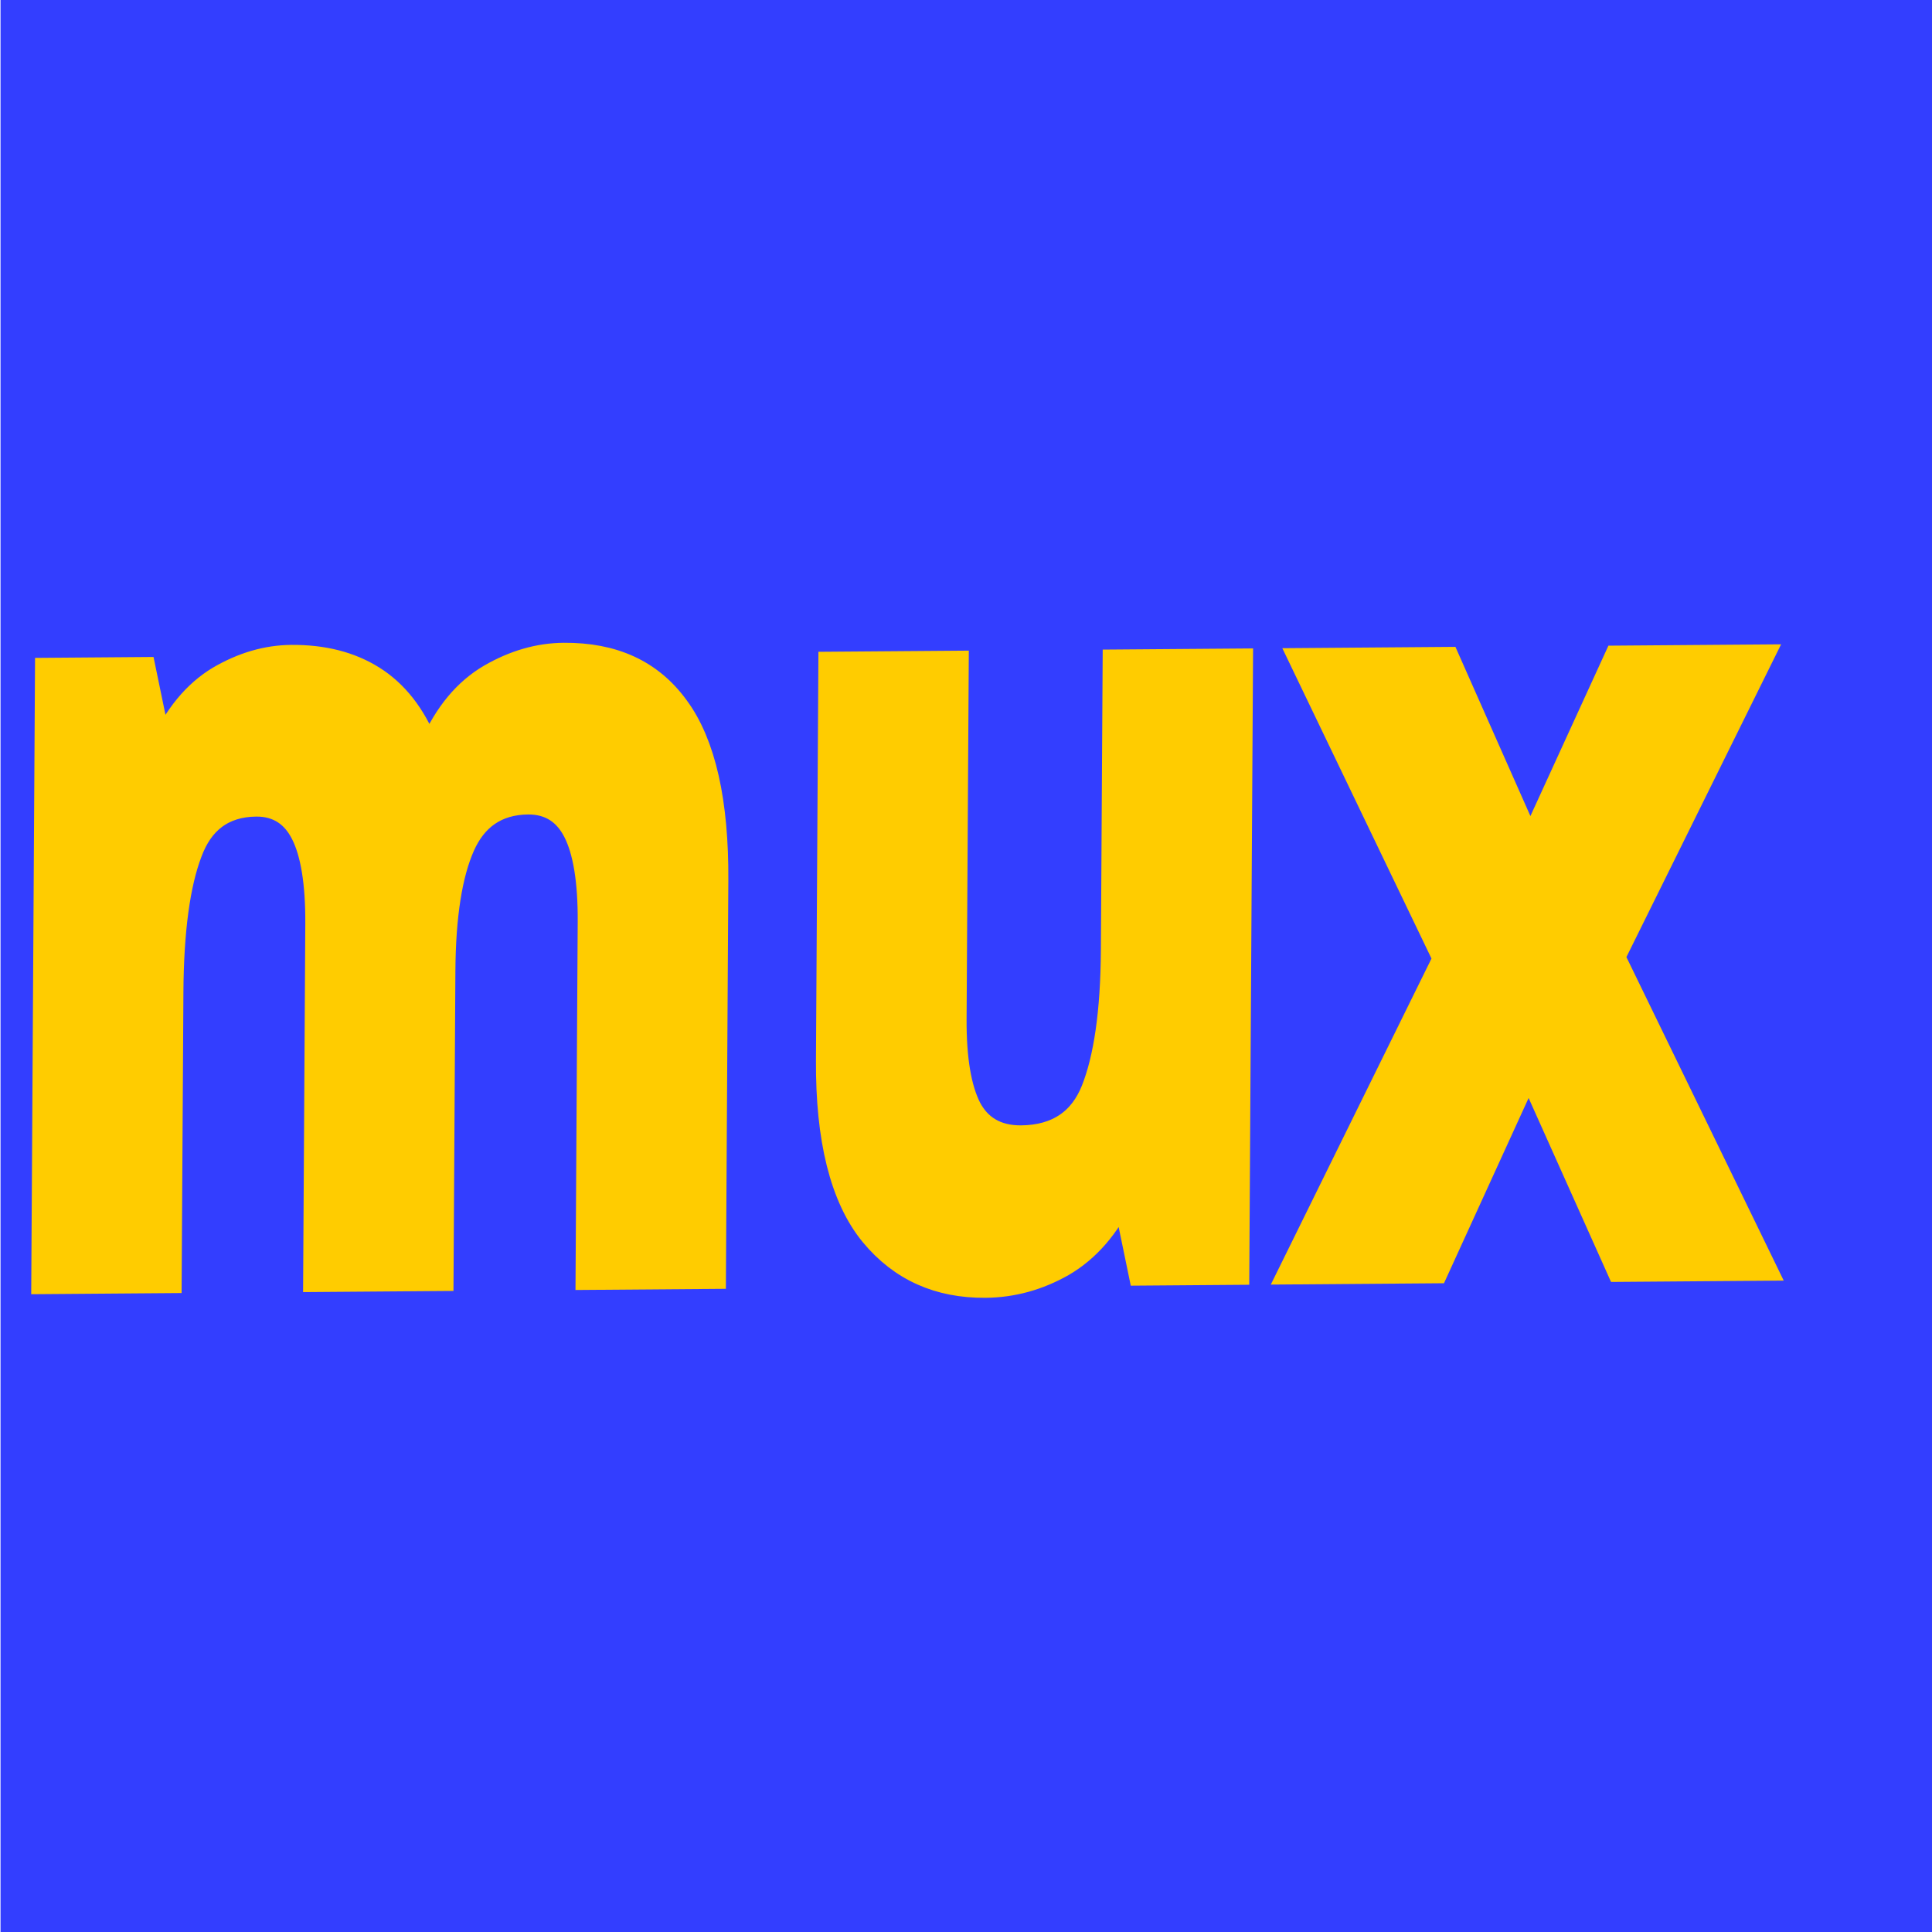
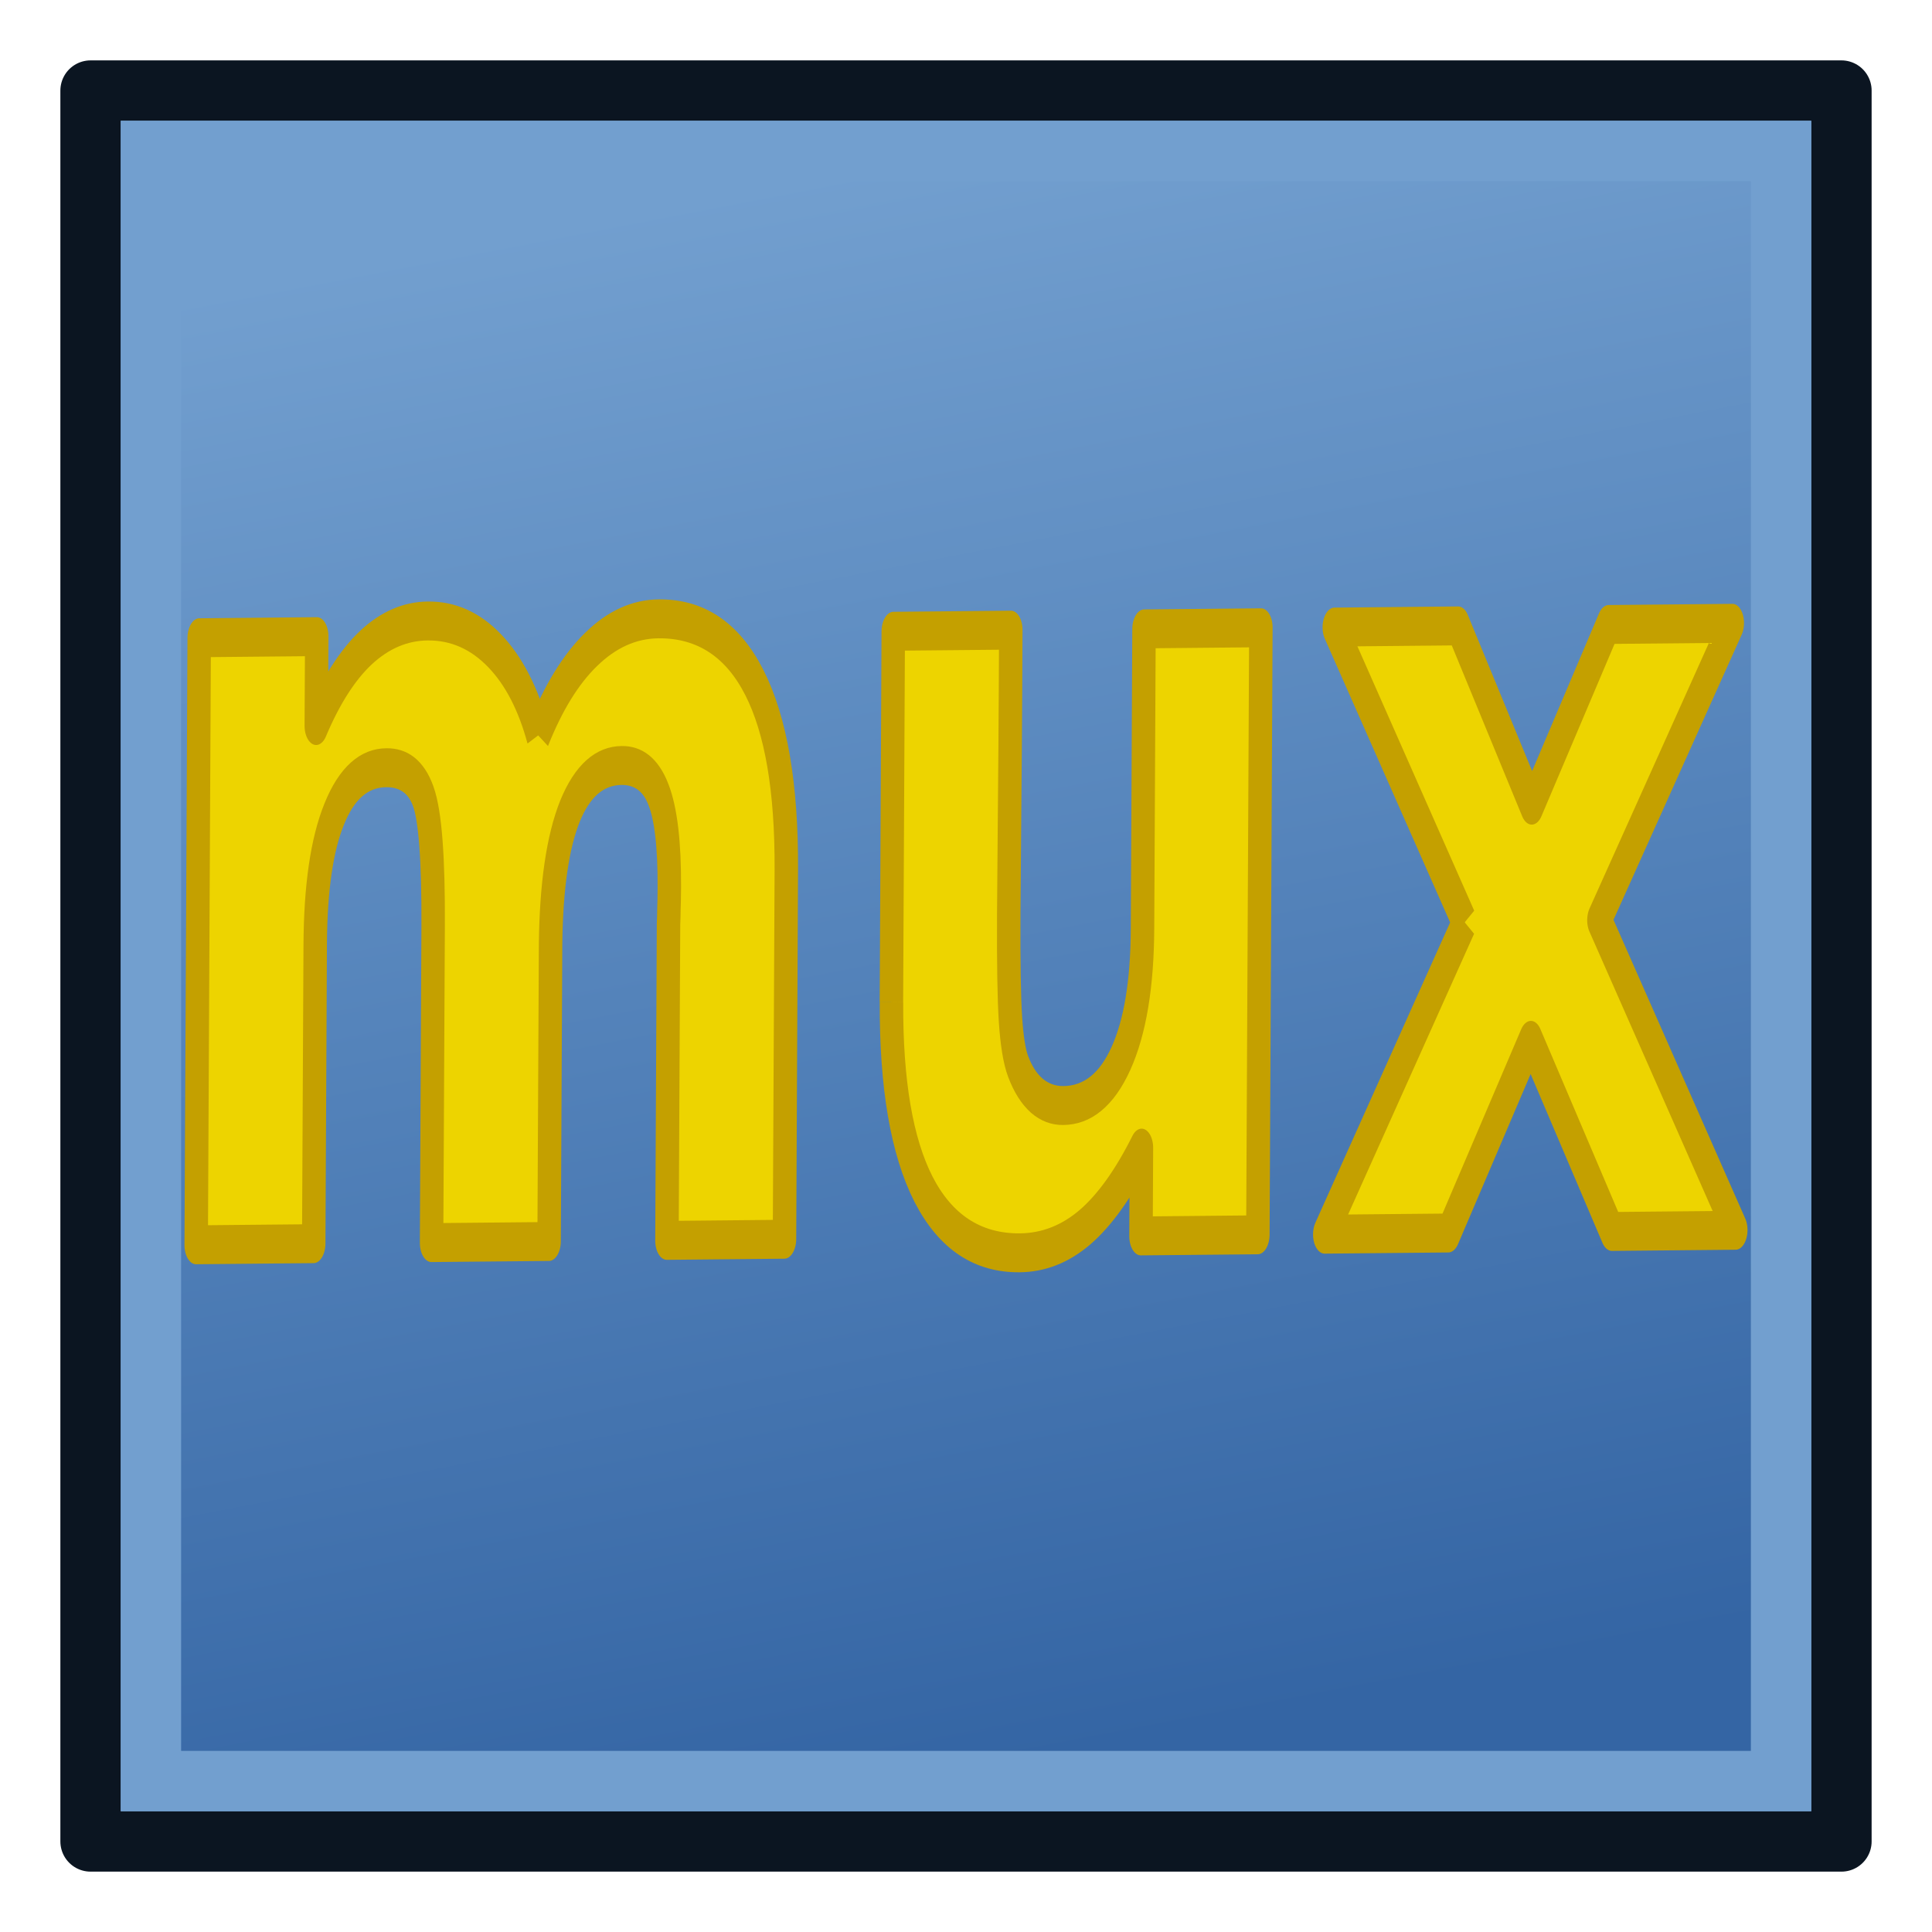
- <svg xmlns="http://www.w3.org/2000/svg" xmlns:xlink="http://www.w3.org/1999/xlink" width="48px" height="48px" id="svg3049" version="1.1">
+ <svg xmlns="http://www.w3.org/2000/svg" xmlns:xlink="http://www.w3.org/1999/xlink" width="64" height="64" id="svg3049" version="1.1">
  <defs id="defs3051">
+     <linearGradient id="linearGradient3812">
+       <stop style="stop-color:#3465a4;stop-opacity:1" offset="0" id="stop3814" />
+       <stop style="stop-color:#729fcf;stop-opacity:1" offset="1" id="stop3816" />
+     </linearGradient>
    <linearGradient id="linearGradient3796">
      <stop style="stop-color:#002eff;stop-opacity:1;" offset="0" id="stop3798" />
      <stop style="stop-color:#000000;stop-opacity:1;" offset="1" id="stop3800" />
    </linearGradient>
    <linearGradient xlink:href="#linearGradient3796-9" id="linearGradient3802-4" x1="1.071" y1="14" x2="23.786" y2="14" gradientUnits="userSpaceOnUse" gradientTransform="matrix(1.14415,0,0,1.145387,-1.732222,-3.821136)" />
    <linearGradient id="linearGradient3796-9">
      <stop style="stop-color:#002eff;stop-opacity:1;" offset="0" id="stop3798-8" />
      <stop style="stop-color:#000000;stop-opacity:1;" offset="1" id="stop3800-6" />
    </linearGradient>
    <linearGradient y2="14" x2="23.786" y1="14" x1="1.071" gradientTransform="matrix(1.14415,0,0,1.145387,-0.9344351,18.96458)" gradientUnits="userSpaceOnUse" id="linearGradient3819" xlink:href="#linearGradient3796-9" />
    <linearGradient xlink:href="#linearGradient3796-3" id="linearGradient3802-3" x1="1.071" y1="14" x2="23.786" y2="14" gradientUnits="userSpaceOnUse" gradientTransform="matrix(1.14415,0,0,1.145387,-1.732222,-3.821136)" />
    <linearGradient id="linearGradient3796-3">
      <stop style="stop-color:#002eff;stop-opacity:1;" offset="0" id="stop3798-1" />
      <stop style="stop-color:#000000;stop-opacity:1;" offset="1" id="stop3800-1" />
    </linearGradient>
    <linearGradient y2="14" x2="23.786" y1="14" x1="1.071" gradientTransform="matrix(1.14415,0,0,1.145387,-1.791579,20.25029)" gradientUnits="userSpaceOnUse" id="linearGradient3853-7" xlink:href="#linearGradient3796-3-7" />
    <linearGradient id="linearGradient3796-3-7">
      <stop style="stop-color:#002eff;stop-opacity:1;" offset="0" id="stop3798-1-9" />
      <stop style="stop-color:#000000;stop-opacity:1;" offset="1" id="stop3800-1-9" />
    </linearGradient>
+     <linearGradient xlink:href="#linearGradient3812" id="linearGradient3818" x1="33.004" y1="44.47" x2="23.004" y2="-7.53" gradientUnits="userSpaceOnUse" />
  </defs>
-   <g id="layer1">
-     <rect style="opacity:0.8;fill:#000eff;fill-opacity:1;stroke:#000eff;stroke-width:3.982;stroke-linecap:butt;stroke-miterlimit:4;stroke-opacity:1;stroke-dasharray:none;stroke-dashoffset:0" id="rect2990-5" width="44.436" height="44.511" x="2.004" y="1.959" />
-     <text xml:space="preserve" style="font-size:35.332px;font-style:normal;font-weight:bold;line-height:125%;letter-spacing:0px;word-spacing:0px;fill:#ffcc00;fill-opacity:1;stroke:#ffcc00;stroke-width:0.903;font-family:Sans;-inkscape-font-specification:Sans Bold" x="-0.232" y="27.131" id="text3001" transform="matrix(0.857711,-0.0066609,-0.00704276,1.165949,0,0)">
-       <tspan id="tspan3003" x="-0.232" y="27.131" style="font-size:23.186px;fill:#ffcc00;stroke:#ffcc00;stroke-width:0.903">mux</tspan>
-     </text>
+   <g id="layer1" transform="translate(0,16)">
+     <g id="g3003" transform="translate(2.99589,-2.469708)">
+       <rect y="-10.53" x="0.004" height="58" width="58" id="rect2990-5" style="opacity:1;fill:#729fcf;fill-opacity:1;stroke:#0b1521;stroke-width:2;stroke-linecap:butt;stroke-miterlimit:4;stroke-opacity:1;stroke-dasharray:none;stroke-dashoffset:0;stroke-linejoin:round" />
+       <rect y="-8.53" x="2.004" height="54" width="54" id="rect2990-5-6" style="fill:url(#linearGradient3818);fill-opacity:1;stroke:#729fcf;stroke-width:2;stroke-linecap:butt;stroke-linejoin:miter;stroke-miterlimit:4;stroke-opacity:1;stroke-dasharray:none;stroke-dashoffset:0" />
+       <g transform="matrix(0.9551942,-0.00905971,-0.0078432,1.585845,-6.134473,-13.71777)" style="font-size:35.332px;font-style:normal;font-weight:bold;line-height:125%;letter-spacing:0px;word-spacing:0px;fill:#edd400;fill-opacity:1;stroke:#c4a000;stroke-width:0.813;stroke-linejoin:round;font-family:Sans;-inkscape-font-specification:Sans Bold" id="text3001">
+         <path d="m 22.08,15.607 c 0.513,-0.785 1.121,-1.381 1.823,-1.789 0.709,-0.415 1.487,-0.623 2.332,-0.623 1.457,1.3e-5 2.566,0.449 3.329,1.347 0.762,0.898 1.143,2.204 1.143,3.917 l 0,7.721 -4.076,0 0,-6.612 c 0.007,-0.098 0.011,-0.2 0.011,-0.306 0.007,-0.106 0.011,-0.257 0.011,-0.453 -1.8e-5,-0.898 -0.132,-1.547 -0.396,-1.947 -0.264,-0.408 -0.691,-0.611 -1.279,-0.611 -0.77,10e-6 -1.366,0.317 -1.789,0.951 -0.415,0.634 -0.63,1.551 -0.645,2.751 l 0,6.227 -4.076,0 0,-6.612 c -10e-6,-1.404 -0.121,-2.306 -0.362,-2.706 -0.242,-0.408 -0.672,-0.611 -1.291,-0.611 -0.777,10e-6 -1.377,0.321 -1.8,0.962 -0.423,0.634 -0.634,1.544 -0.634,2.728 l 0,6.238 -4.076,0 0,-12.68 4.076,0 0,1.857 c 0.498,-0.717 1.068,-1.257 1.71,-1.619 0.649,-0.362 1.362,-0.543 2.14,-0.543 0.876,1.3e-5 1.649,0.211 2.321,0.634 0.672,0.423 1.181,1.015 1.528,1.777" style="font-size:23.186px;fill:#edd400;stroke:#c4a000;stroke-width:0.813;stroke-linejoin:round" id="path3821" />
+         <path d="m 34.375,21.245 0,-7.744 4.076,0 0,1.268 c -6e-6,0.687 -0.004,1.551 -0.011,2.593 -0.008,1.034 -0.011,1.725 -0.011,2.072 -6e-6,1.019 0.026,1.755 0.079,2.208 0.053,0.445 0.143,0.77 0.272,0.974 0.166,0.264 0.381,0.468 0.645,0.611 0.272,0.143 0.581,0.215 0.928,0.215 0.845,3e-6 1.51,-0.325 1.993,-0.974 0.483,-0.649 0.725,-1.551 0.725,-2.706 l 0,-6.261 4.053,0 0,12.68 -4.053,0 0,-1.834 c -0.611,0.74 -1.26,1.287 -1.947,1.642 -0.679,0.347 -1.43,0.521 -2.253,0.521 -1.464,-1e-6 -2.581,-0.449 -3.351,-1.347 -0.762,-0.898 -1.143,-2.204 -1.143,-3.917" style="font-size:23.186px;fill:#edd400;stroke:#c4a000;stroke-width:0.813;stroke-linejoin:round" id="path3823" />
+         <path d="m 54.244,19.694 -4.574,-6.193 4.291,0 2.593,3.759 2.627,-3.759 4.291,0 -4.574,6.17 4.8,6.51 -4.291,0 -2.853,-4.008 -2.819,4.008 -4.291,0 4.8,-6.487" style="font-size:23.186px;fill:#edd400;stroke:#c4a000;stroke-width:0.813;stroke-linejoin:round" id="path3825" />
+       </g>
+     </g>
  </g>
</svg>
